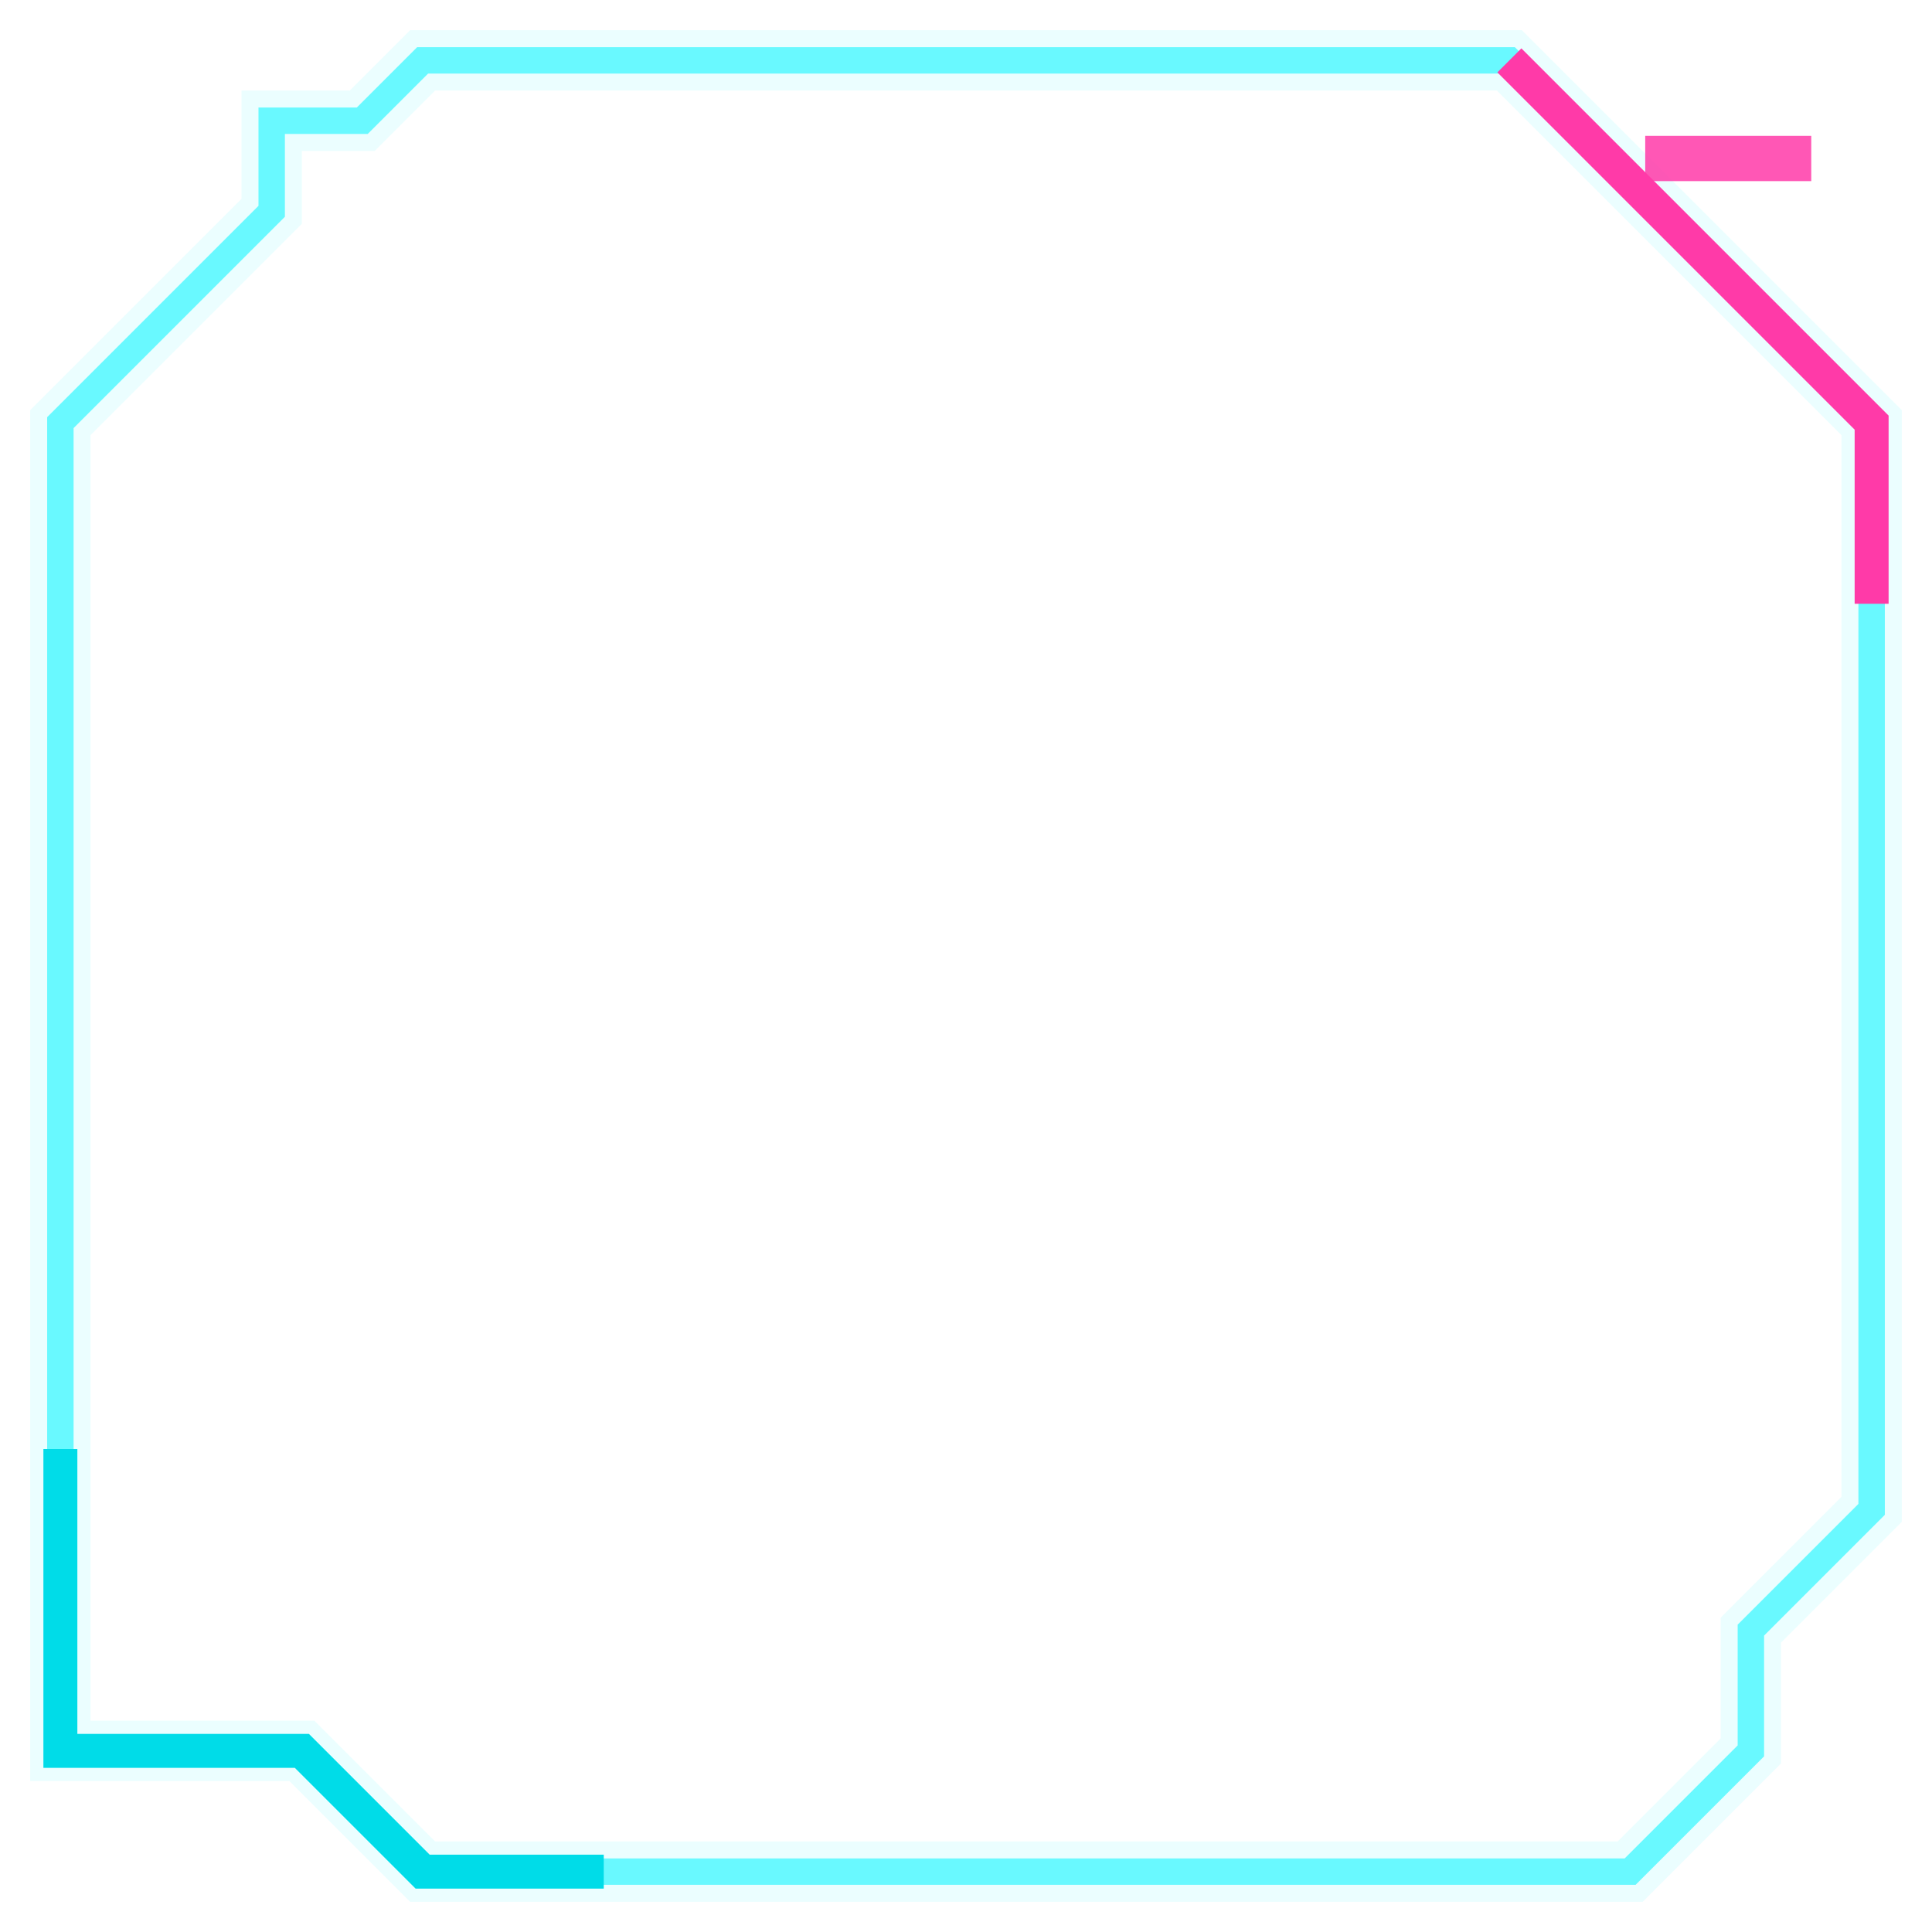
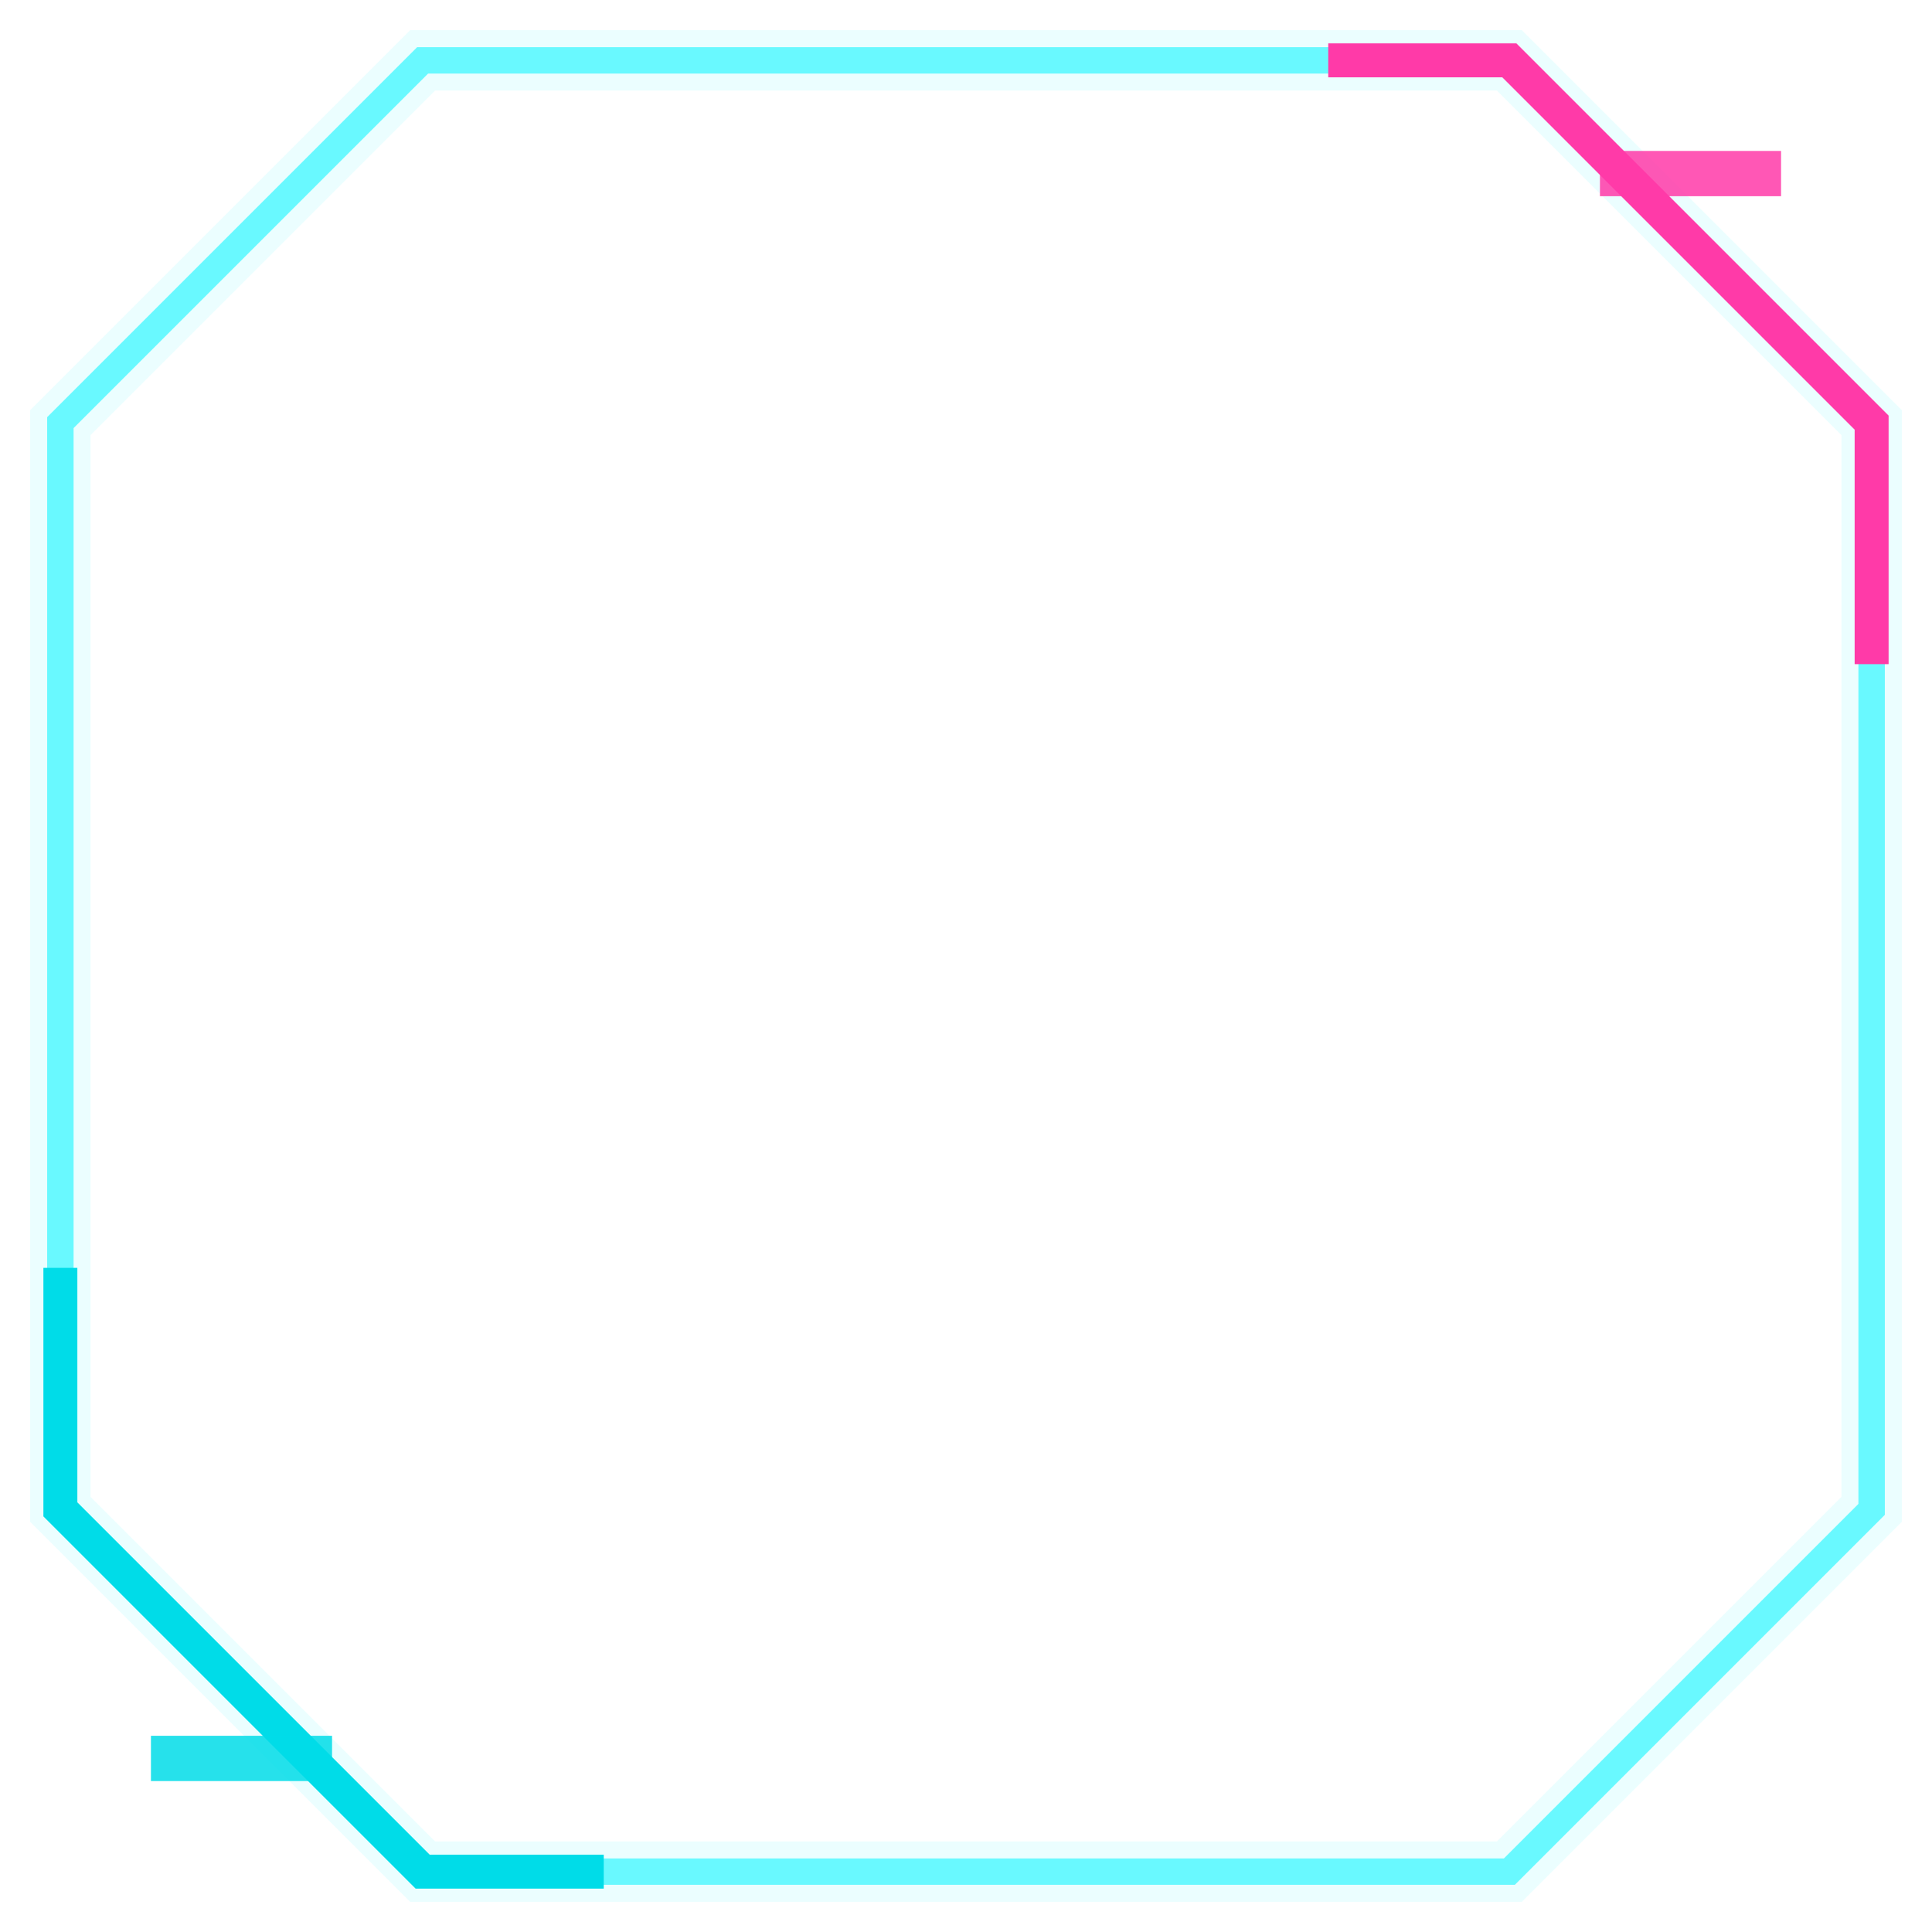
<svg xmlns="http://www.w3.org/2000/svg" width="128" height="128" viewBox="0 0 128 128" preserveAspectRatio="none">
-   <path d="M28 4H100L124 28V100L116 108V116L108 124H28L20 116H4V28L18 14V8H24Z" fill="none" stroke="#00f5ff" stroke-opacity="0.08" stroke-width="4" />
-   <path d="M28 4H100L124 28V100L116 108V116L108 124H28L20 116H4V28L18 14V8H24Z" fill="none" stroke="#69f9ff" stroke-width="1.75" />
-   <path d="M100 4L124 28V40" fill="none" stroke="#ff3aa8" stroke-width="2.25" />
-   <path d="M4 96V116H20L28 124H40" fill="none" stroke="#00dce8" stroke-width="2.25" />
-   <rect x="109" y="9" width="11" height="3" fill="#ff3aa8" opacity="0.85" />
+   <path d="M28 4H100L124 28V100L100 124H28L4 100V28Z" fill="none" stroke="#00f5ff" stroke-opacity="0.08" stroke-width="4" />
+   <path d="M28 4H100L124 28V100L100 124H28L4 100V28Z" fill="none" stroke="#69f9ff" stroke-width="1.75" />
+   <path d="M88 4H100L124 28V44" fill="none" stroke="#ff3aa8" stroke-width="2.25" />
+   <path d="M4 84V100L28 124H40" fill="none" stroke="#00dce8" stroke-width="2.25" />
+   <rect x="106" y="10" width="12" height="3" fill="#ff3aa8" opacity="0.85" />
+   <rect x="10" y="115" width="12" height="3" fill="#00dce8" opacity="0.85" />
</svg>
